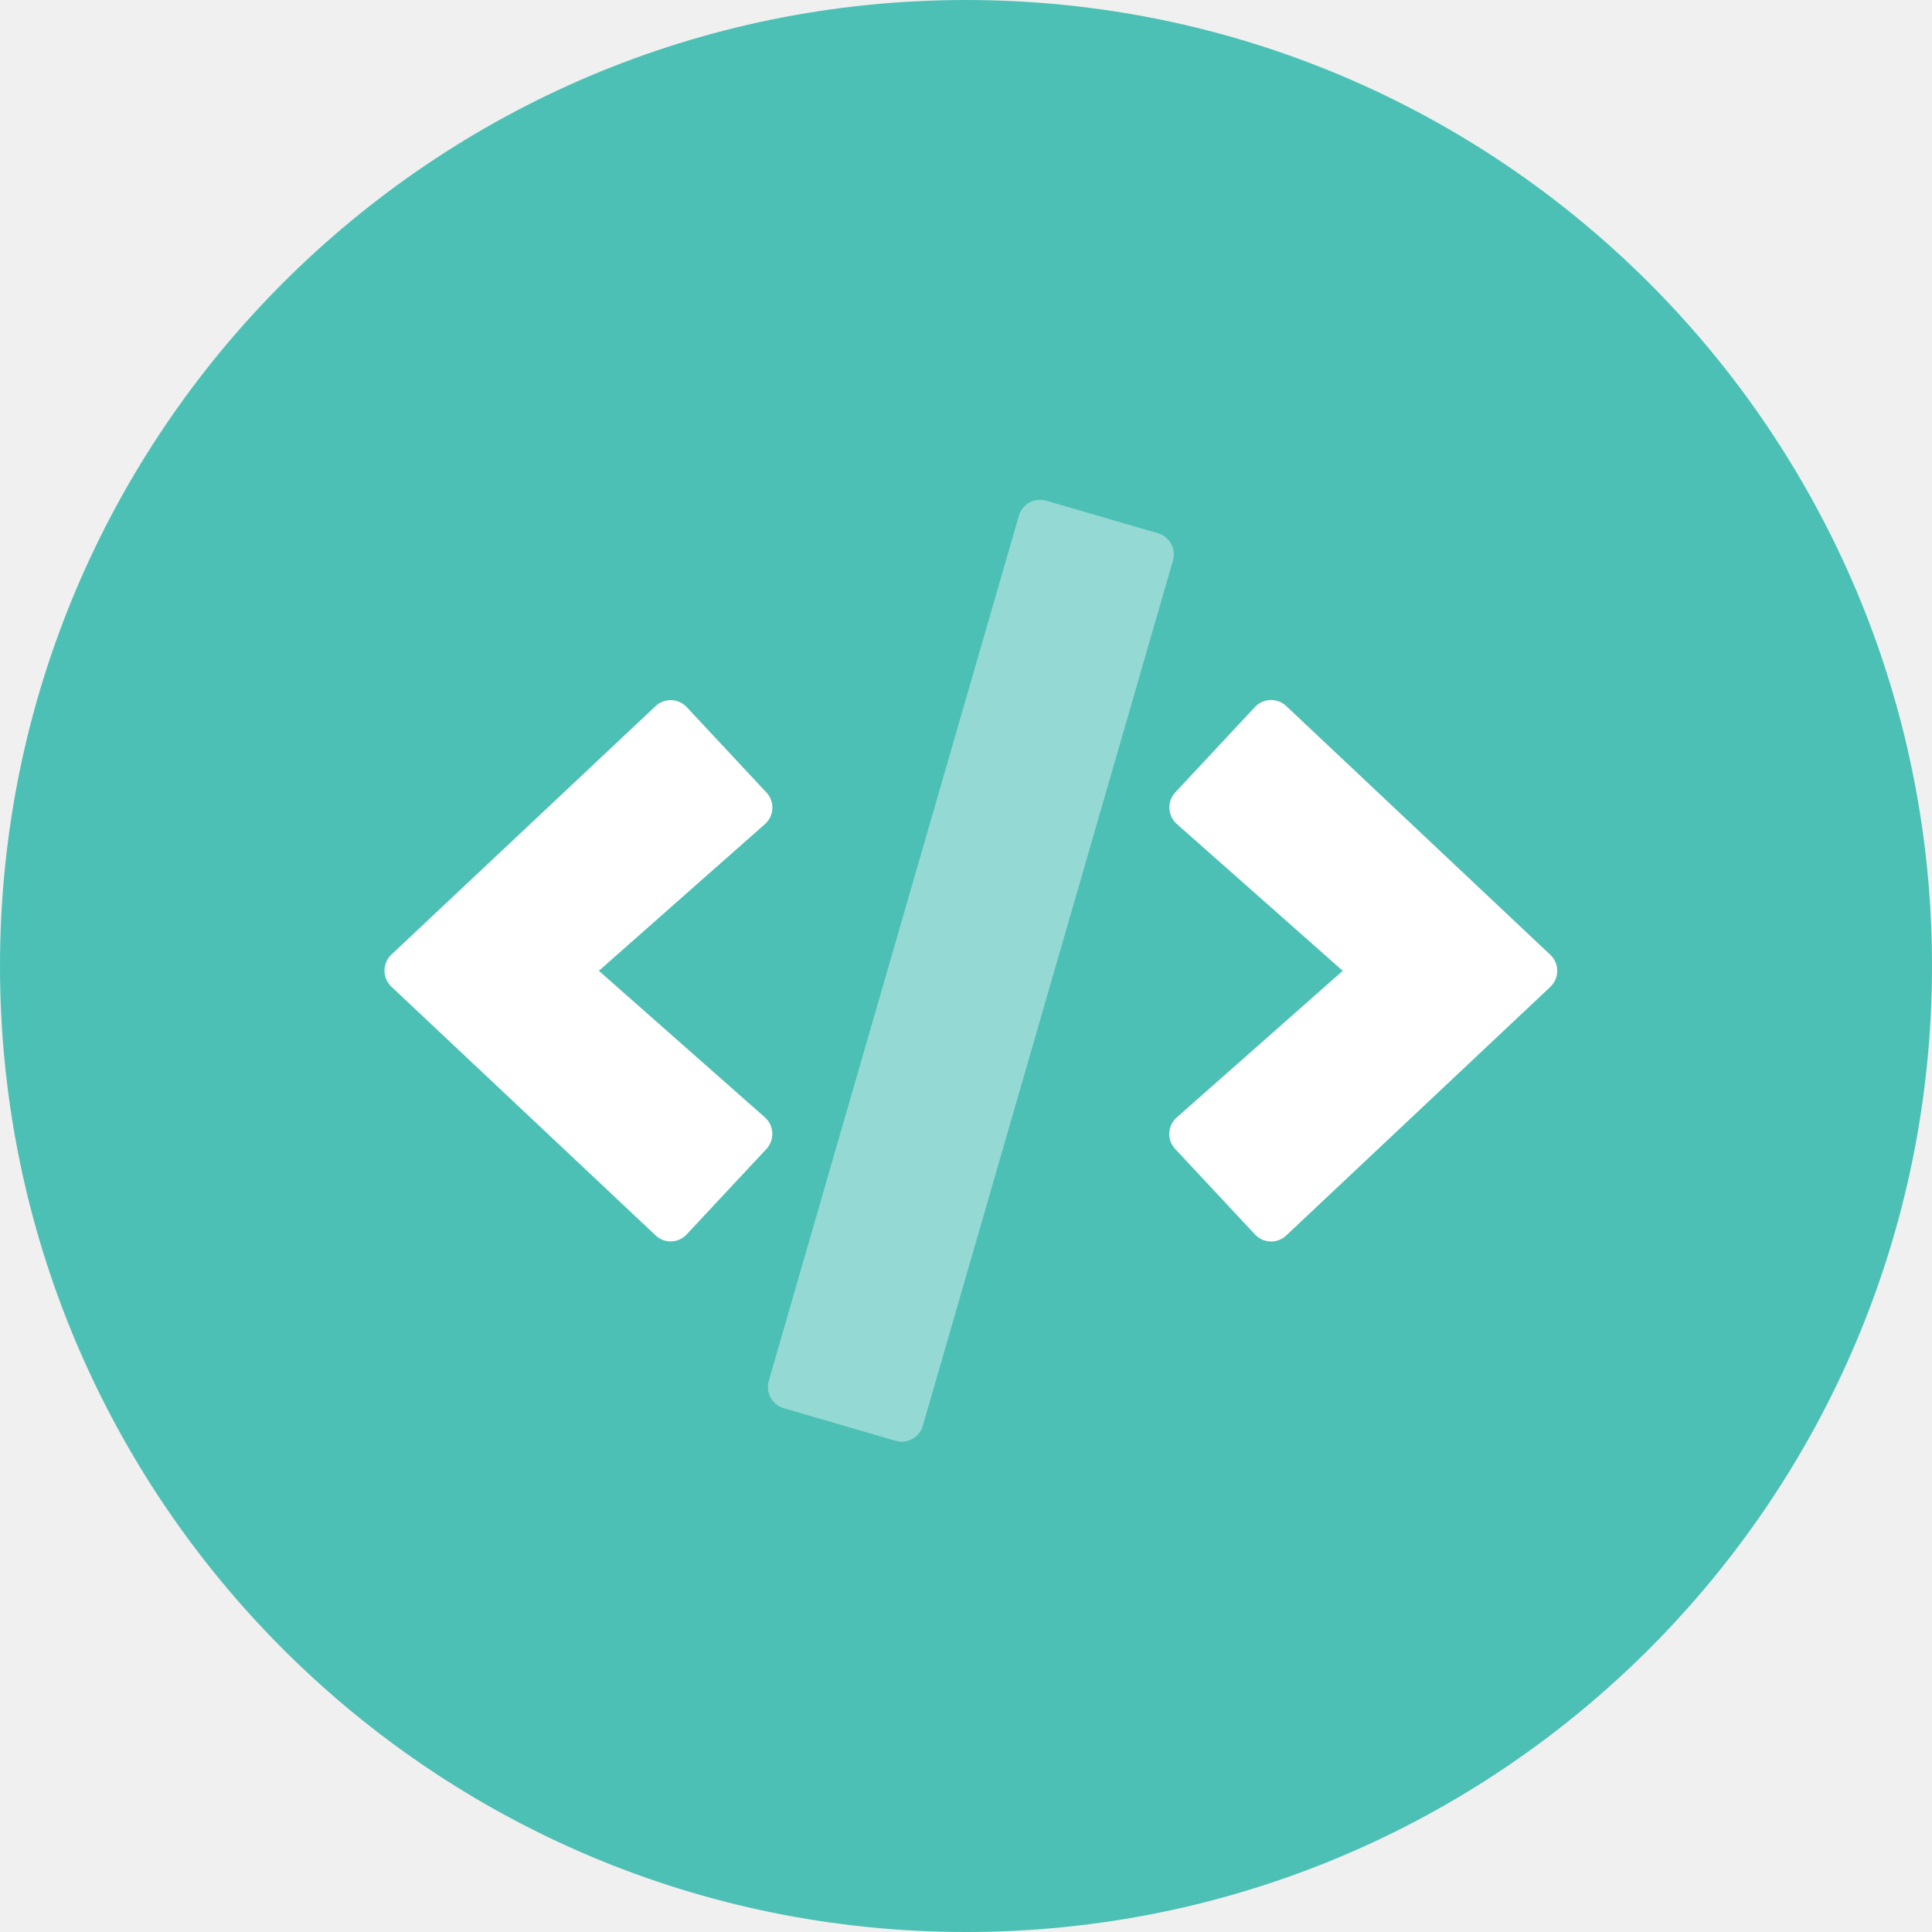
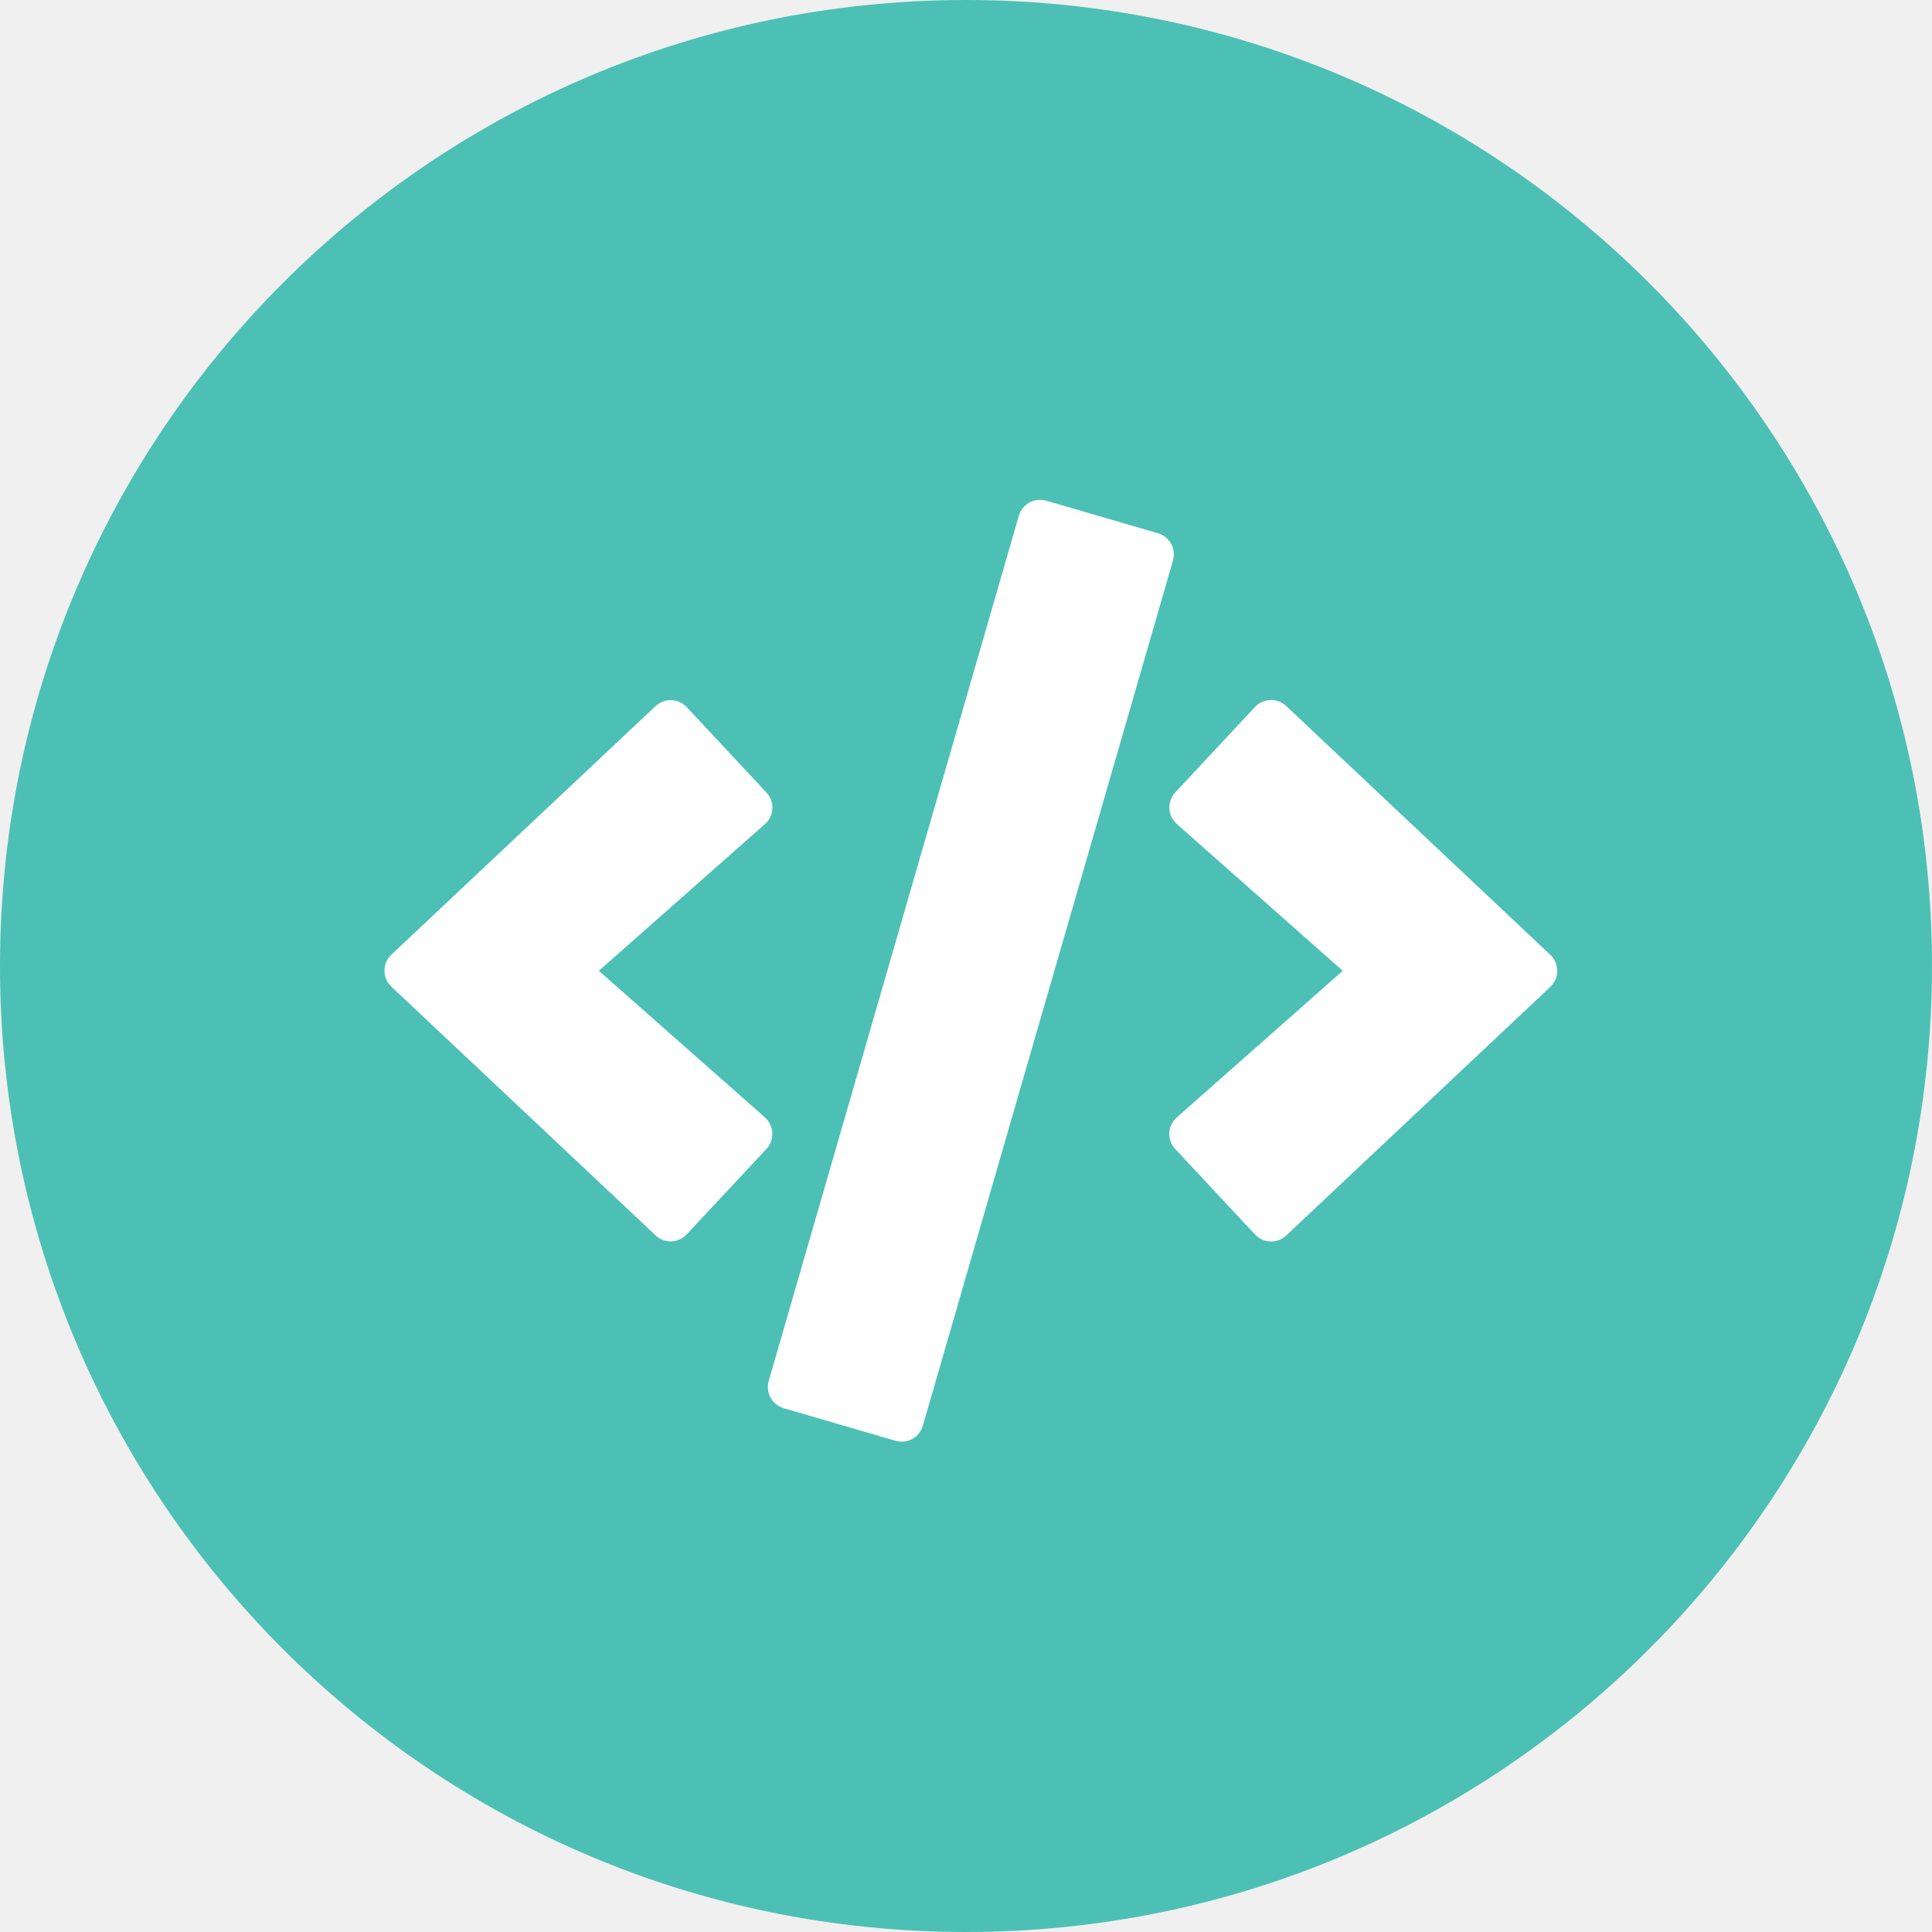
<svg xmlns="http://www.w3.org/2000/svg" width="94" height="94" viewBox="0 0 201 201" fill="none">
  <path d="M100.5 201C156.005 201 201 156.005 201 100.5C201 44.995 156.005 0 100.5 0C44.995 0 0 44.995 0 100.5C0 156.005 44.995 201 100.5 201Z" fill="#4DC0B5" />
-   <path opacity="0.4" d="M120.467 55.476C120.756 55.559 121.026 55.7 121.262 55.889C121.497 56.077 121.693 56.311 121.838 56.576C121.983 56.841 122.075 57.132 122.108 57.433C122.141 57.733 122.114 58.038 122.03 58.328L96.009 148.327C95.926 148.618 95.787 148.889 95.599 149.125C95.411 149.361 95.178 149.558 94.915 149.703C94.651 149.849 94.361 149.941 94.062 149.975C93.763 150.008 93.46 149.981 93.171 149.897L81.543 146.509C81.253 146.425 80.983 146.285 80.748 146.096C80.512 145.907 80.317 145.674 80.171 145.409C80.026 145.144 79.934 144.853 79.901 144.552C79.869 144.251 79.895 143.947 79.98 143.657L106 53.657C106.083 53.367 106.223 53.096 106.411 52.86C106.599 52.624 106.831 52.427 107.095 52.281C107.358 52.135 107.648 52.043 107.947 52.01C108.247 51.977 108.549 52.003 108.838 52.088L120.467 55.476Z" fill="white" />
+   <path d="M120.467 55.476C120.756 55.559 121.026 55.7 121.262 55.889C121.497 56.077 121.693 56.311 121.838 56.576C121.983 56.841 122.075 57.132 122.108 57.433C122.141 57.733 122.114 58.038 122.03 58.328L96.009 148.327C95.926 148.618 95.787 148.889 95.599 149.125C95.411 149.361 95.178 149.558 94.915 149.703C94.651 149.849 94.361 149.941 94.062 149.975C93.763 150.008 93.46 149.981 93.171 149.897L81.543 146.509C81.253 146.425 80.983 146.285 80.748 146.096C80.512 145.907 80.317 145.674 80.171 145.409C80.026 145.144 79.934 144.853 79.901 144.552C79.869 144.251 79.895 143.947 79.98 143.657L106 53.657C106.083 53.367 106.223 53.096 106.411 52.86C106.599 52.624 106.831 52.427 107.095 52.281C107.358 52.135 107.648 52.043 107.947 52.01C108.247 51.977 108.549 52.003 108.838 52.088L120.467 55.476Z" fill="white" />
  <path d="M161.281 99.327L133.81 73.449C133.366 73.034 132.777 72.812 132.171 72.829C131.564 72.847 130.989 73.104 130.57 73.545L122.278 82.434C122.068 82.658 121.906 82.922 121.8 83.21C121.694 83.499 121.647 83.805 121.661 84.112C121.676 84.419 121.751 84.72 121.884 84.998C122.016 85.275 122.203 85.522 122.432 85.726L139.697 101L122.428 116.255C122.197 116.457 122.009 116.705 121.875 116.982C121.742 117.259 121.665 117.56 121.651 117.868C121.637 118.176 121.684 118.483 121.791 118.772C121.898 119.06 122.062 119.324 122.274 119.547L130.566 128.429C130.771 128.65 131.017 128.829 131.291 128.955C131.565 129.081 131.861 129.151 132.162 129.162C132.464 129.173 132.764 129.124 133.046 129.017C133.328 128.911 133.587 128.75 133.807 128.543L161.278 102.684C161.508 102.471 161.693 102.211 161.819 101.922C161.945 101.634 162.011 101.322 162.011 101.007C162.011 100.691 161.947 100.379 161.821 100.09C161.696 99.801 161.512 99.541 161.281 99.327V99.327ZM79.732 82.445L71.44 73.564C71.234 73.343 70.986 73.166 70.711 73.042C70.437 72.917 70.14 72.849 69.839 72.84C69.538 72.831 69.238 72.882 68.957 72.99C68.675 73.098 68.418 73.26 68.199 73.468L40.728 99.308C40.499 99.522 40.316 99.781 40.191 100.069C40.065 100.357 40.001 100.668 40.001 100.983C40.001 101.297 40.065 101.608 40.191 101.896C40.316 102.185 40.499 102.444 40.728 102.658L68.199 128.517C68.417 128.726 68.674 128.891 68.956 129C69.237 129.109 69.538 129.16 69.839 129.151C70.141 129.142 70.438 129.073 70.713 128.948C70.987 128.822 71.235 128.643 71.44 128.421L79.732 119.54C79.941 119.315 80.104 119.051 80.21 118.763C80.315 118.474 80.362 118.168 80.348 117.861C80.334 117.554 80.258 117.253 80.126 116.976C79.993 116.699 79.807 116.451 79.578 116.247L62.303 101L79.574 85.745C79.806 85.543 79.996 85.295 80.13 85.018C80.265 84.74 80.342 84.438 80.357 84.129C80.372 83.82 80.324 83.512 80.216 83.223C80.109 82.933 79.944 82.669 79.732 82.445V82.445Z" fill="white" />
</svg>
